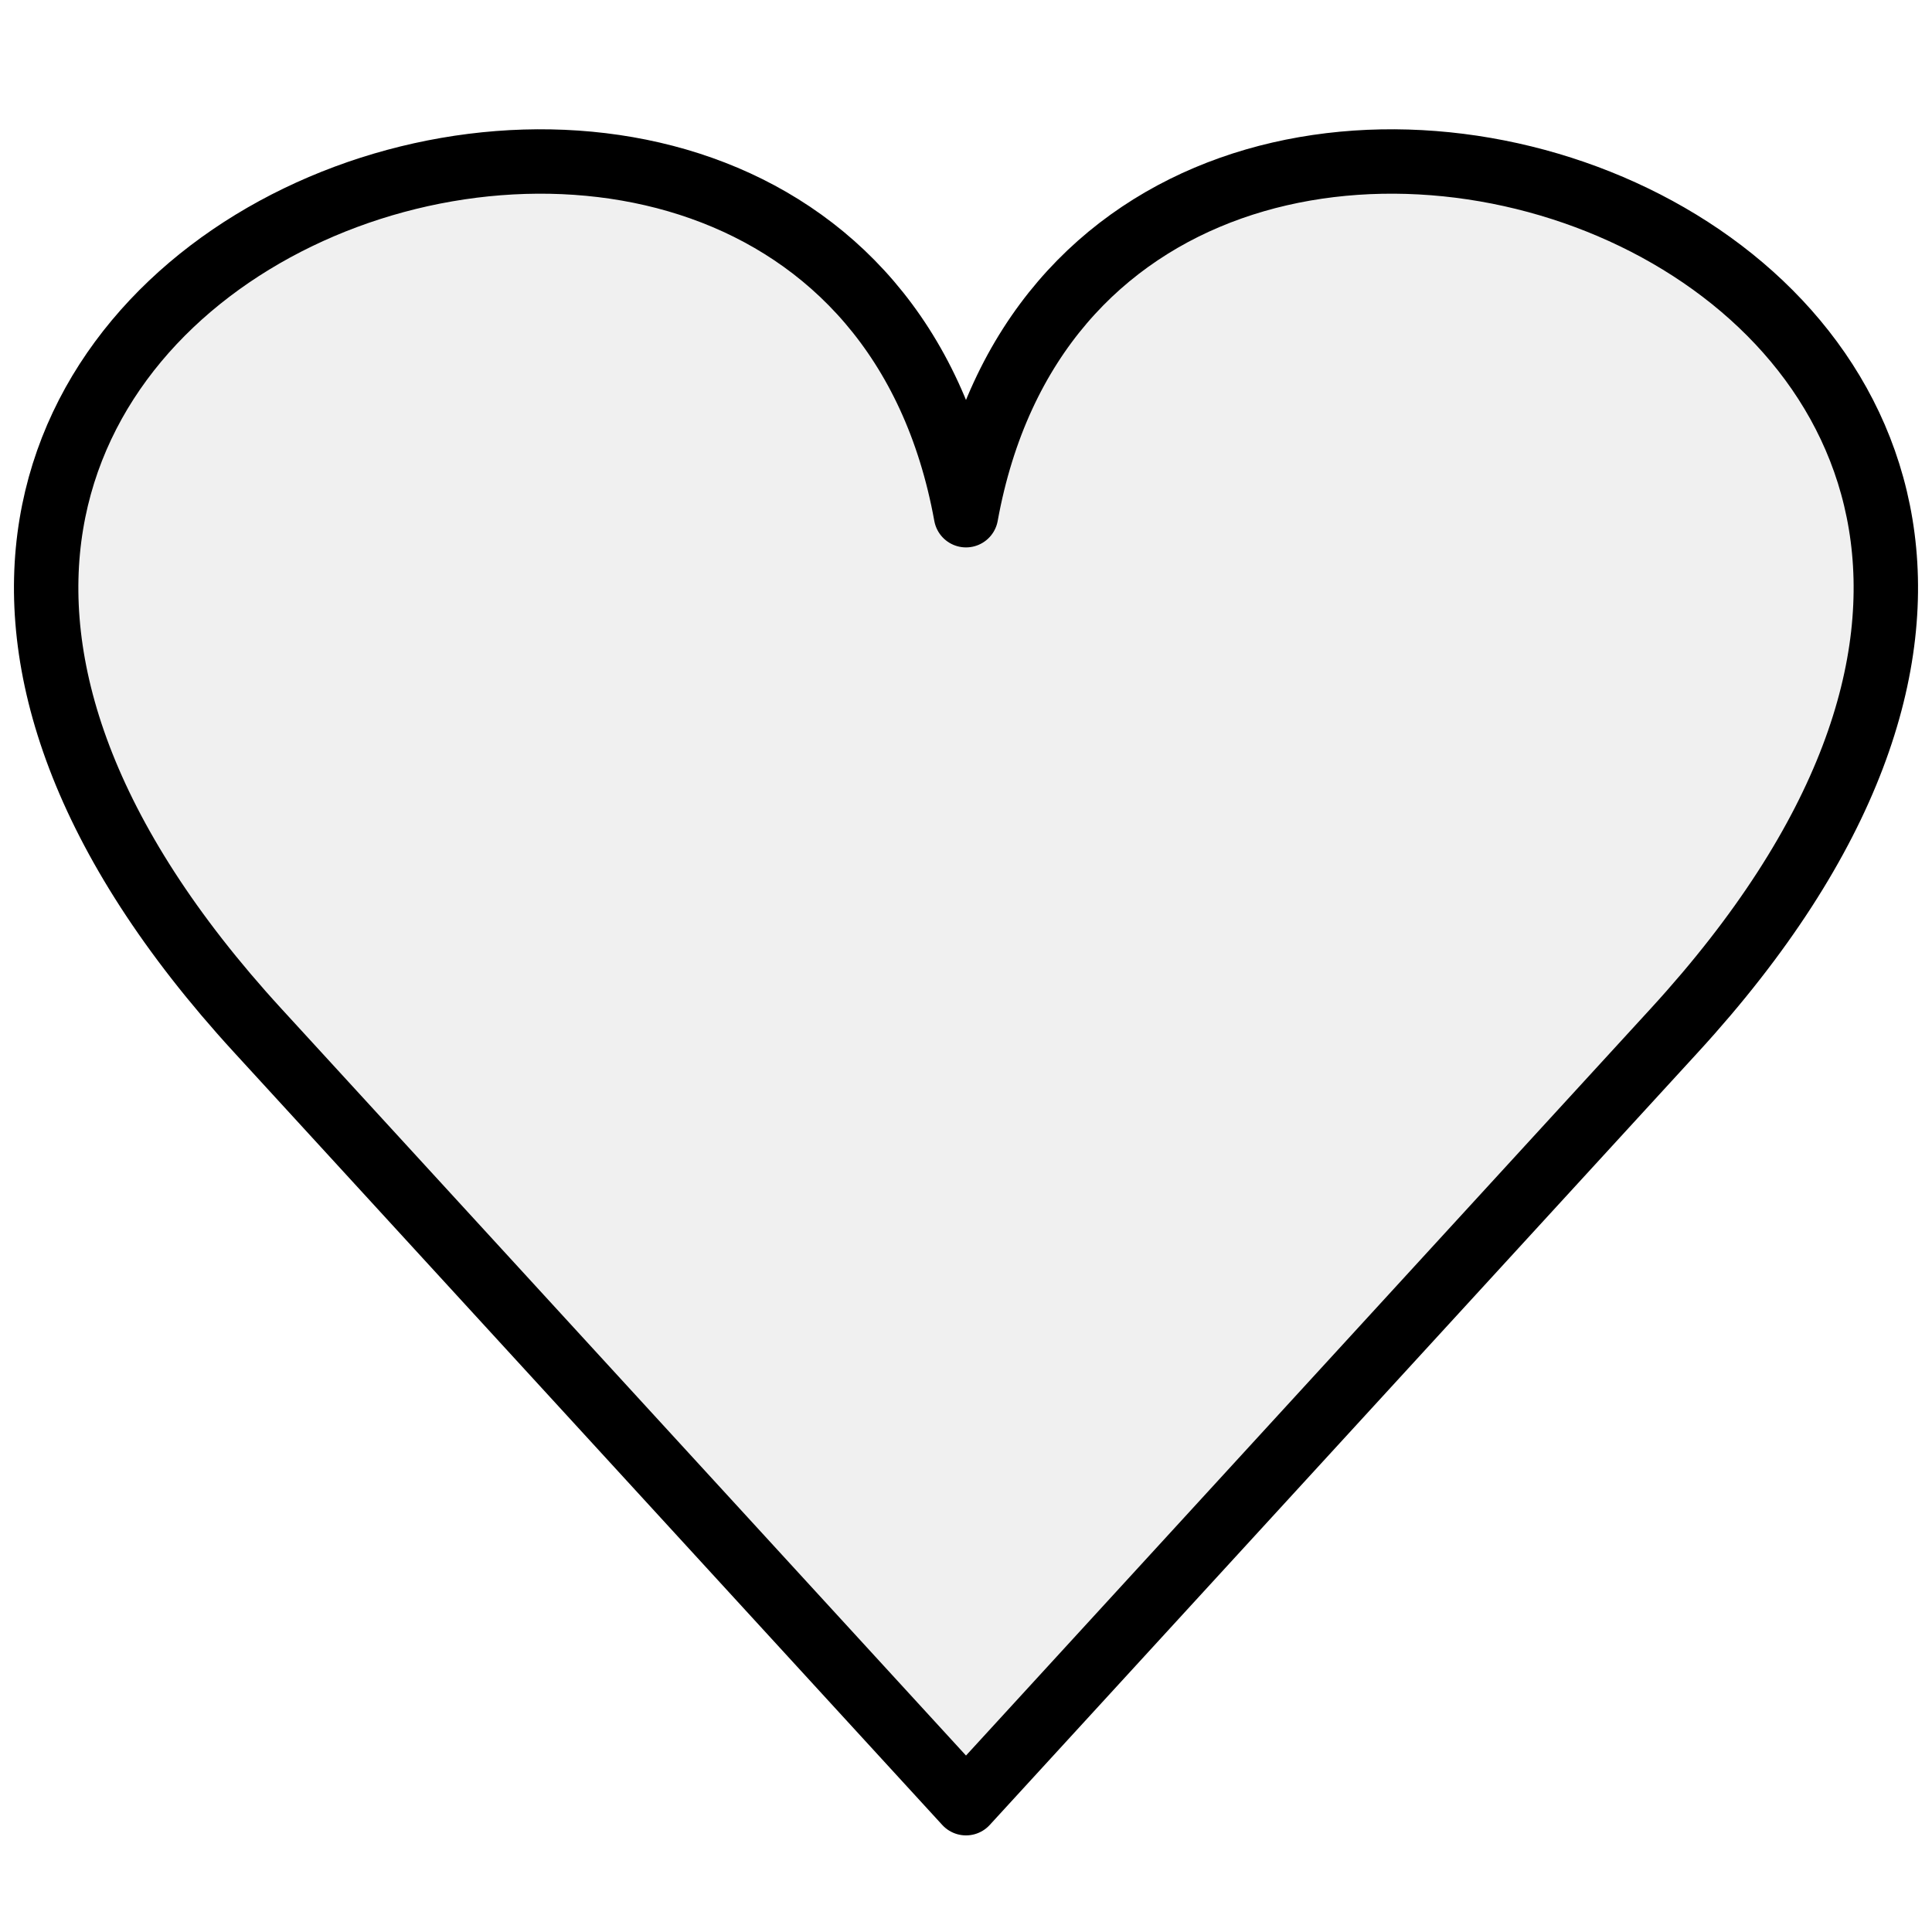
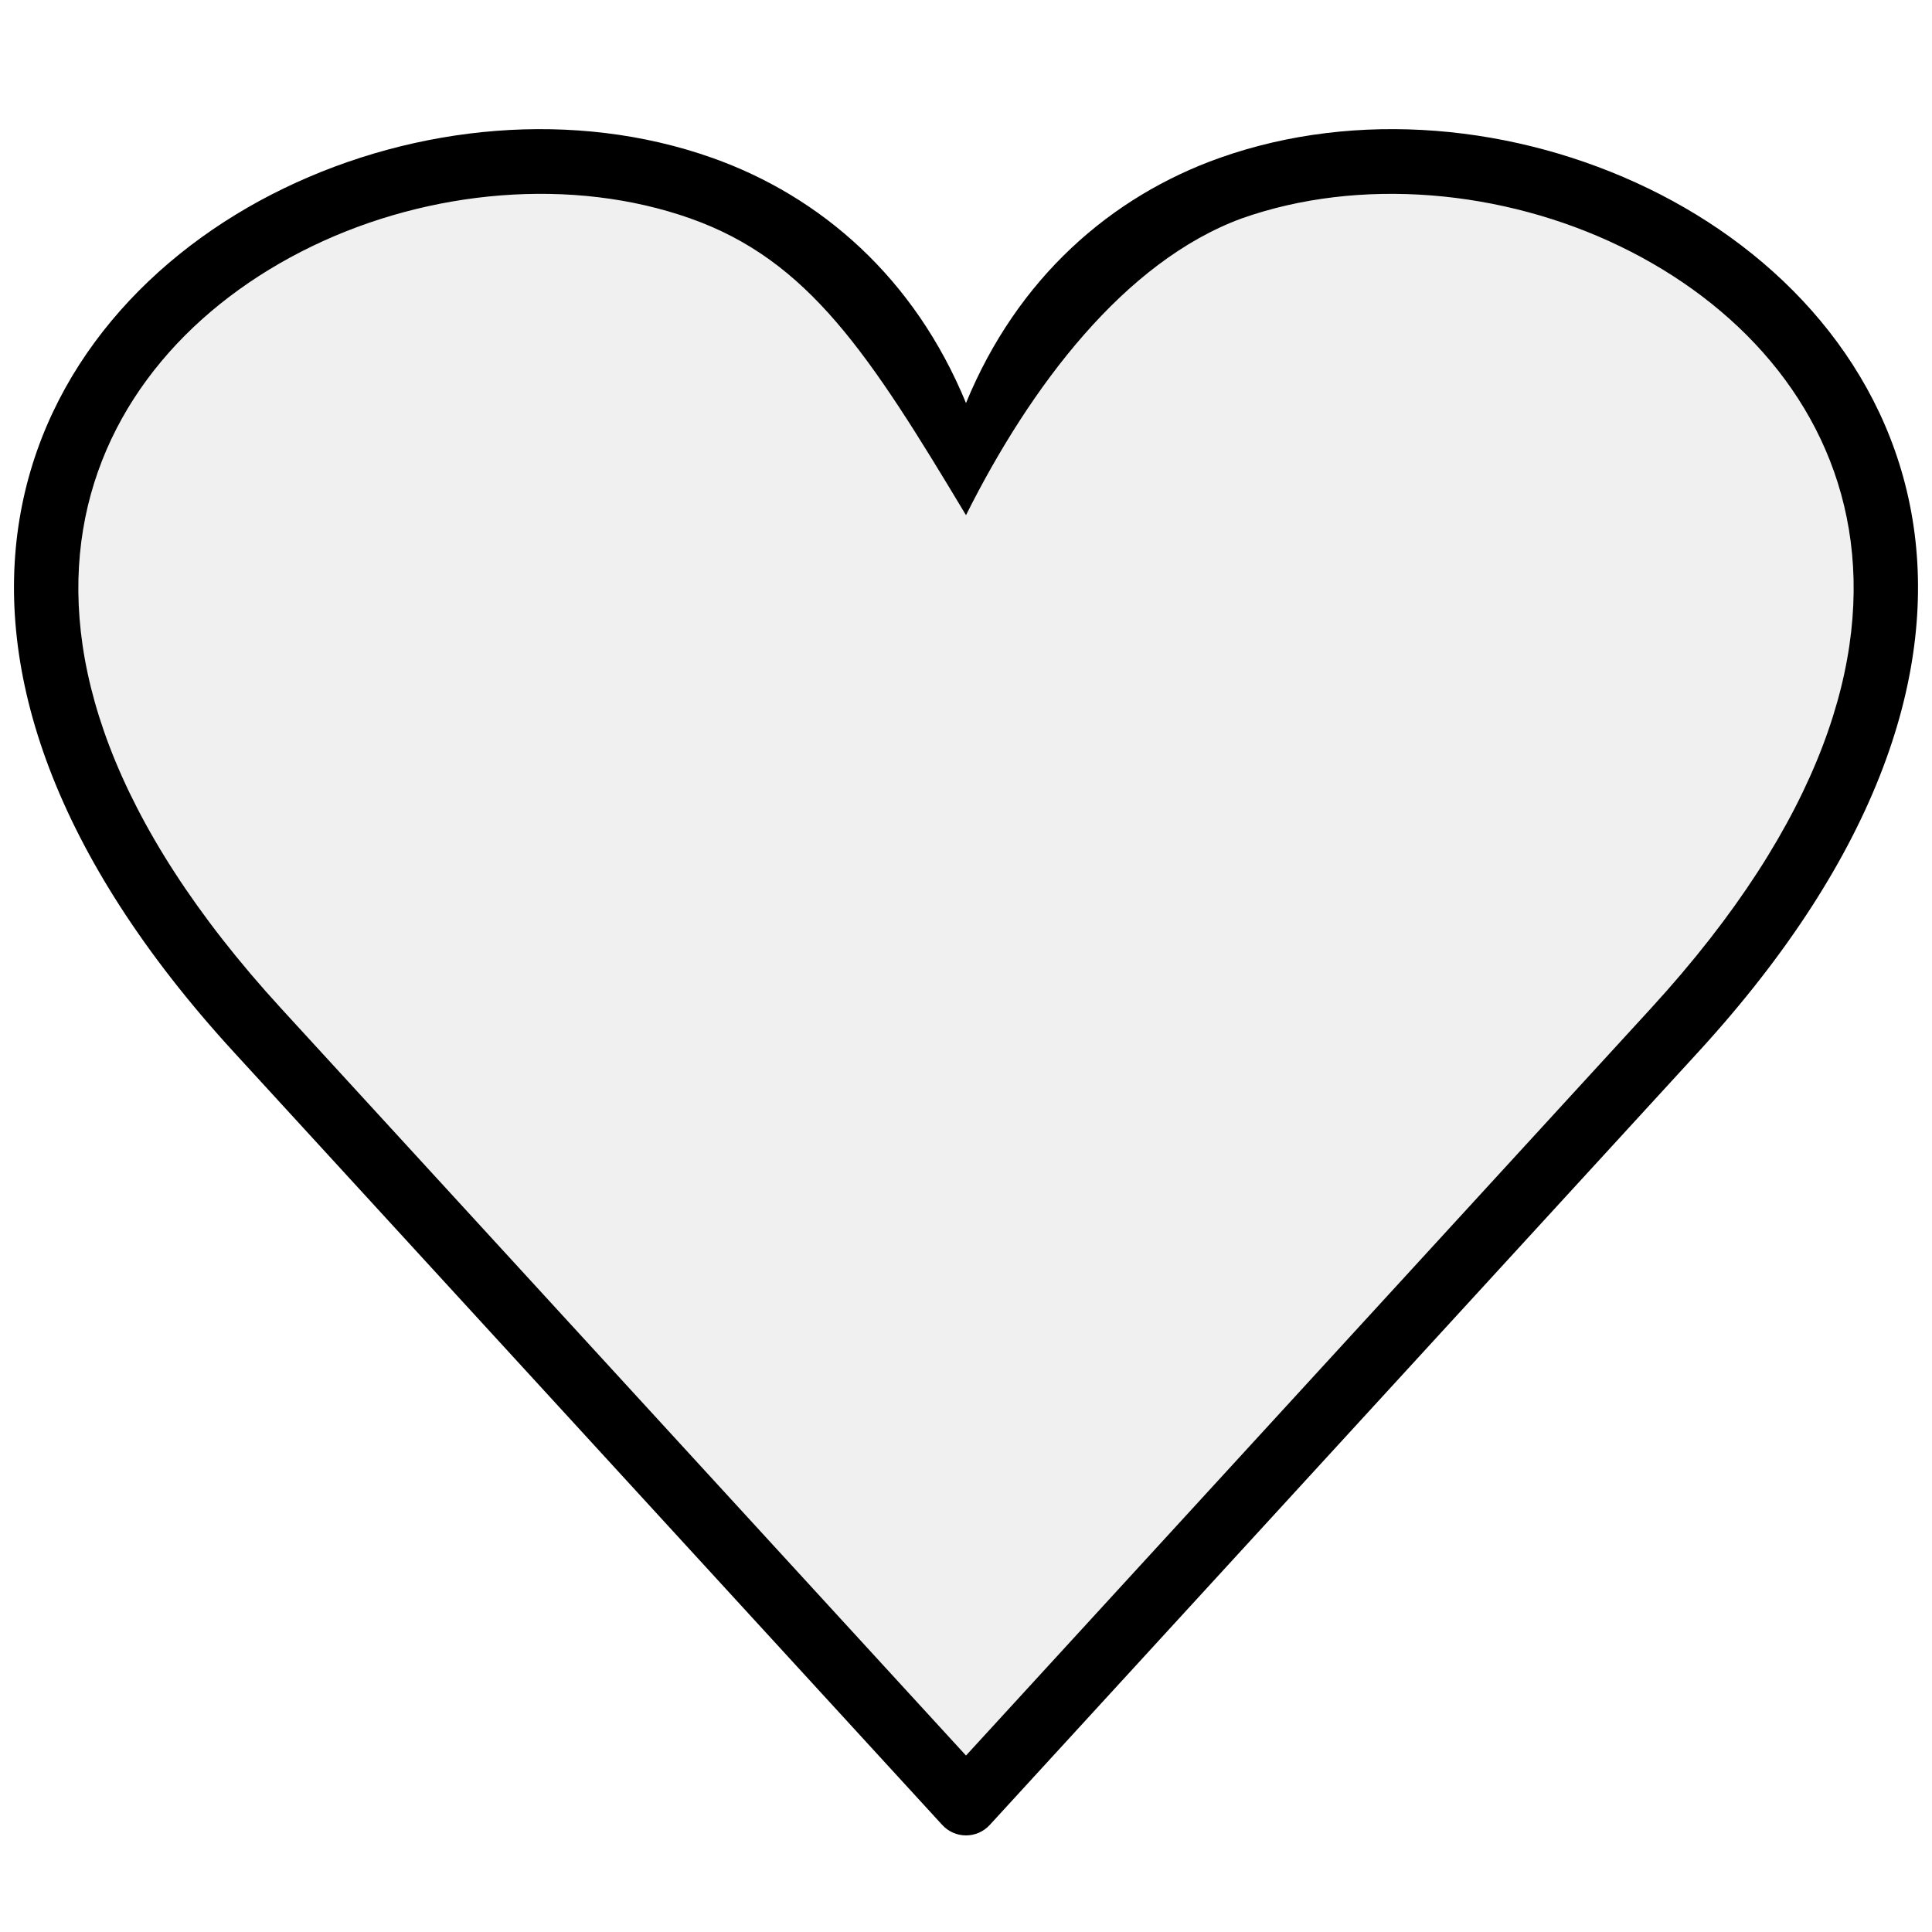
<svg xmlns="http://www.w3.org/2000/svg" width="158.75mm" height="158.75mm" viewBox="0 0 158.75 158.75" version="1.1" id="svg8">
  <defs id="defs2" />
  <g id="layer1" transform="translate(1.3229166e-7,-0.6666258)">
-     <path style="fill:#ffffff;fill-opacity:1;stroke:#000000;stroke-width:0;stroke-linecap:butt;stroke-linejoin:miter;stroke-miterlimit:4;stroke-dasharray:none;stroke-opacity:1" d="M 0,2.52 V 602.52 H 600 V 2.52 Z M 166.912,52.676 C 227.381,52.328 285.938,85.176 300,162.52 c 40,-220 440,-80 220,160 l -220,240 -220,-240 C -62.656,166.895 55.38,53.318 166.912,52.676 Z" transform="scale(0.2645833)" id="path4531" />
-     <path id="path4533" d="M 21.167,85.333 C -37.042,21.833 68.792,-15.208 79.375,43 89.958,-15.208 195.792,21.833 137.583,85.333 L 79.375,148.833 Z" style="fill:none;fill-opacity:1;stroke:#000000;stroke-width:5.292;stroke-linecap:butt;stroke-linejoin:round;stroke-miterlimit:4;stroke-dasharray:none;stroke-opacity:1" />
+     <path style="fill:#ffffff;fill-opacity:1;stroke:none;stroke-width:1px;stroke-linecap:butt;stroke-linejoin:miter;stroke-opacity:1" d="M 0,0 V 600 H 600 V 0 Z m 166.943,60.201 c 16.413,-0.104 32.606,2.378 47.529,7.666 C 251.208,80.884 270,110 300,160 c 20,-40 49.186,-78.729 85.527,-92.133 36.735,-13.016 81.163,-9.002 117.615,8.637 36.453,17.638 64.476,48.208 71.051,87.939 6.574,39.731 -7.912,90.267 -61.564,148.797 L 300,545.195 87.371,313.24 C 33.718,254.71 19.232,204.175 25.807,164.443 32.381,124.712 60.405,94.142 96.857,76.504 115.084,67.685 135.303,62.265 155.559,60.684 c 3.798,-0.297 7.597,-0.458 11.385,-0.482 z" transform="matrix(0.2645833,0,0,0.2645833,-1.3229166e-7,0.6666258)" id="path1380" />
+     <path style="color:#000000;font-style:normal;font-variant:normal;font-weight:normal;font-stretch:normal;font-size:medium;line-height:normal;font-family:sans-serif;font-variant-ligatures:normal;font-variant-position:normal;font-variant-caps:normal;font-variant-numeric:normal;font-variant-alternates:normal;font-feature-settings:normal;text-indent:0;text-align:start;text-decoration:none;text-decoration-line:none;text-decoration-style:solid;text-decoration-color:#000000;letter-spacing:normal;word-spacing:normal;text-transform:none;writing-mode:lr-tb;direction:ltr;text-orientation:mixed;dominant-baseline:auto;baseline-shift:baseline;text-anchor:start;white-space:normal;shape-padding:0;clip-rule:nonzero;display:inline;overflow:visible;visibility:visible;opacity:1;isolation:auto;mix-blend-mode:normal;color-interpolation:sRGB;color-interpolation-filters:linearRGB;solid-color:#000000;solid-opacity:1;vector-effect:none;fill:#000000;fill-opacity:1;fill-rule:nonzero;stroke:none;stroke-width:5.292;stroke-linecap:butt;stroke-linejoin:round;stroke-miterlimit:4;stroke-dasharray:none;stroke-dashoffset:0;stroke-opacity:1;color-rendering:auto;image-rendering:auto;shape-rendering:auto;text-rendering:auto;enable-background:accumulate" d="M 40.76,11.42 C 34.73,11.89 28.752,13.517 23.322,16.145 12.462,21.4 3.669,30.839 1.605,43.312 -0.458,55.786 4.308,70.857 19.217,87.121 l 58.207,63.5 c 1.049,1.145 2.853,1.145 3.902,0 L 139.533,87.121 C 154.442,70.857 159.208,55.786 157.145,43.312 155.081,30.839 146.288,21.4 135.428,16.145 124.567,10.889 111.518,9.637 100.236,13.635 91.292,16.804 83.597,23.511 79.375,33.785 75.153,23.511 67.458,16.804 58.514,13.635 52.873,11.636 46.79,10.95 40.76,11.42 Z m 0.398,5.303 c 5.359,-0.419 10.728,0.178 15.588,1.9 9.72,3.444 14.691,11.148 22.629,24.377 5.292,-10.583 13.014,-20.83 22.629,-24.377 9.72,-3.444 21.474,-2.382 31.119,2.285 9.645,4.667 17.059,12.755 18.799,23.268 1.739,10.512 -2.093,23.883 -16.289,39.369 L 79.375,144.916 23.117,83.545 C 8.922,68.059 5.089,54.688 6.828,44.176 8.568,33.663 15.982,25.575 25.627,20.908 30.449,18.575 35.799,17.141 41.158,16.723 Z" id="path4533" />
  </g>
</svg>
